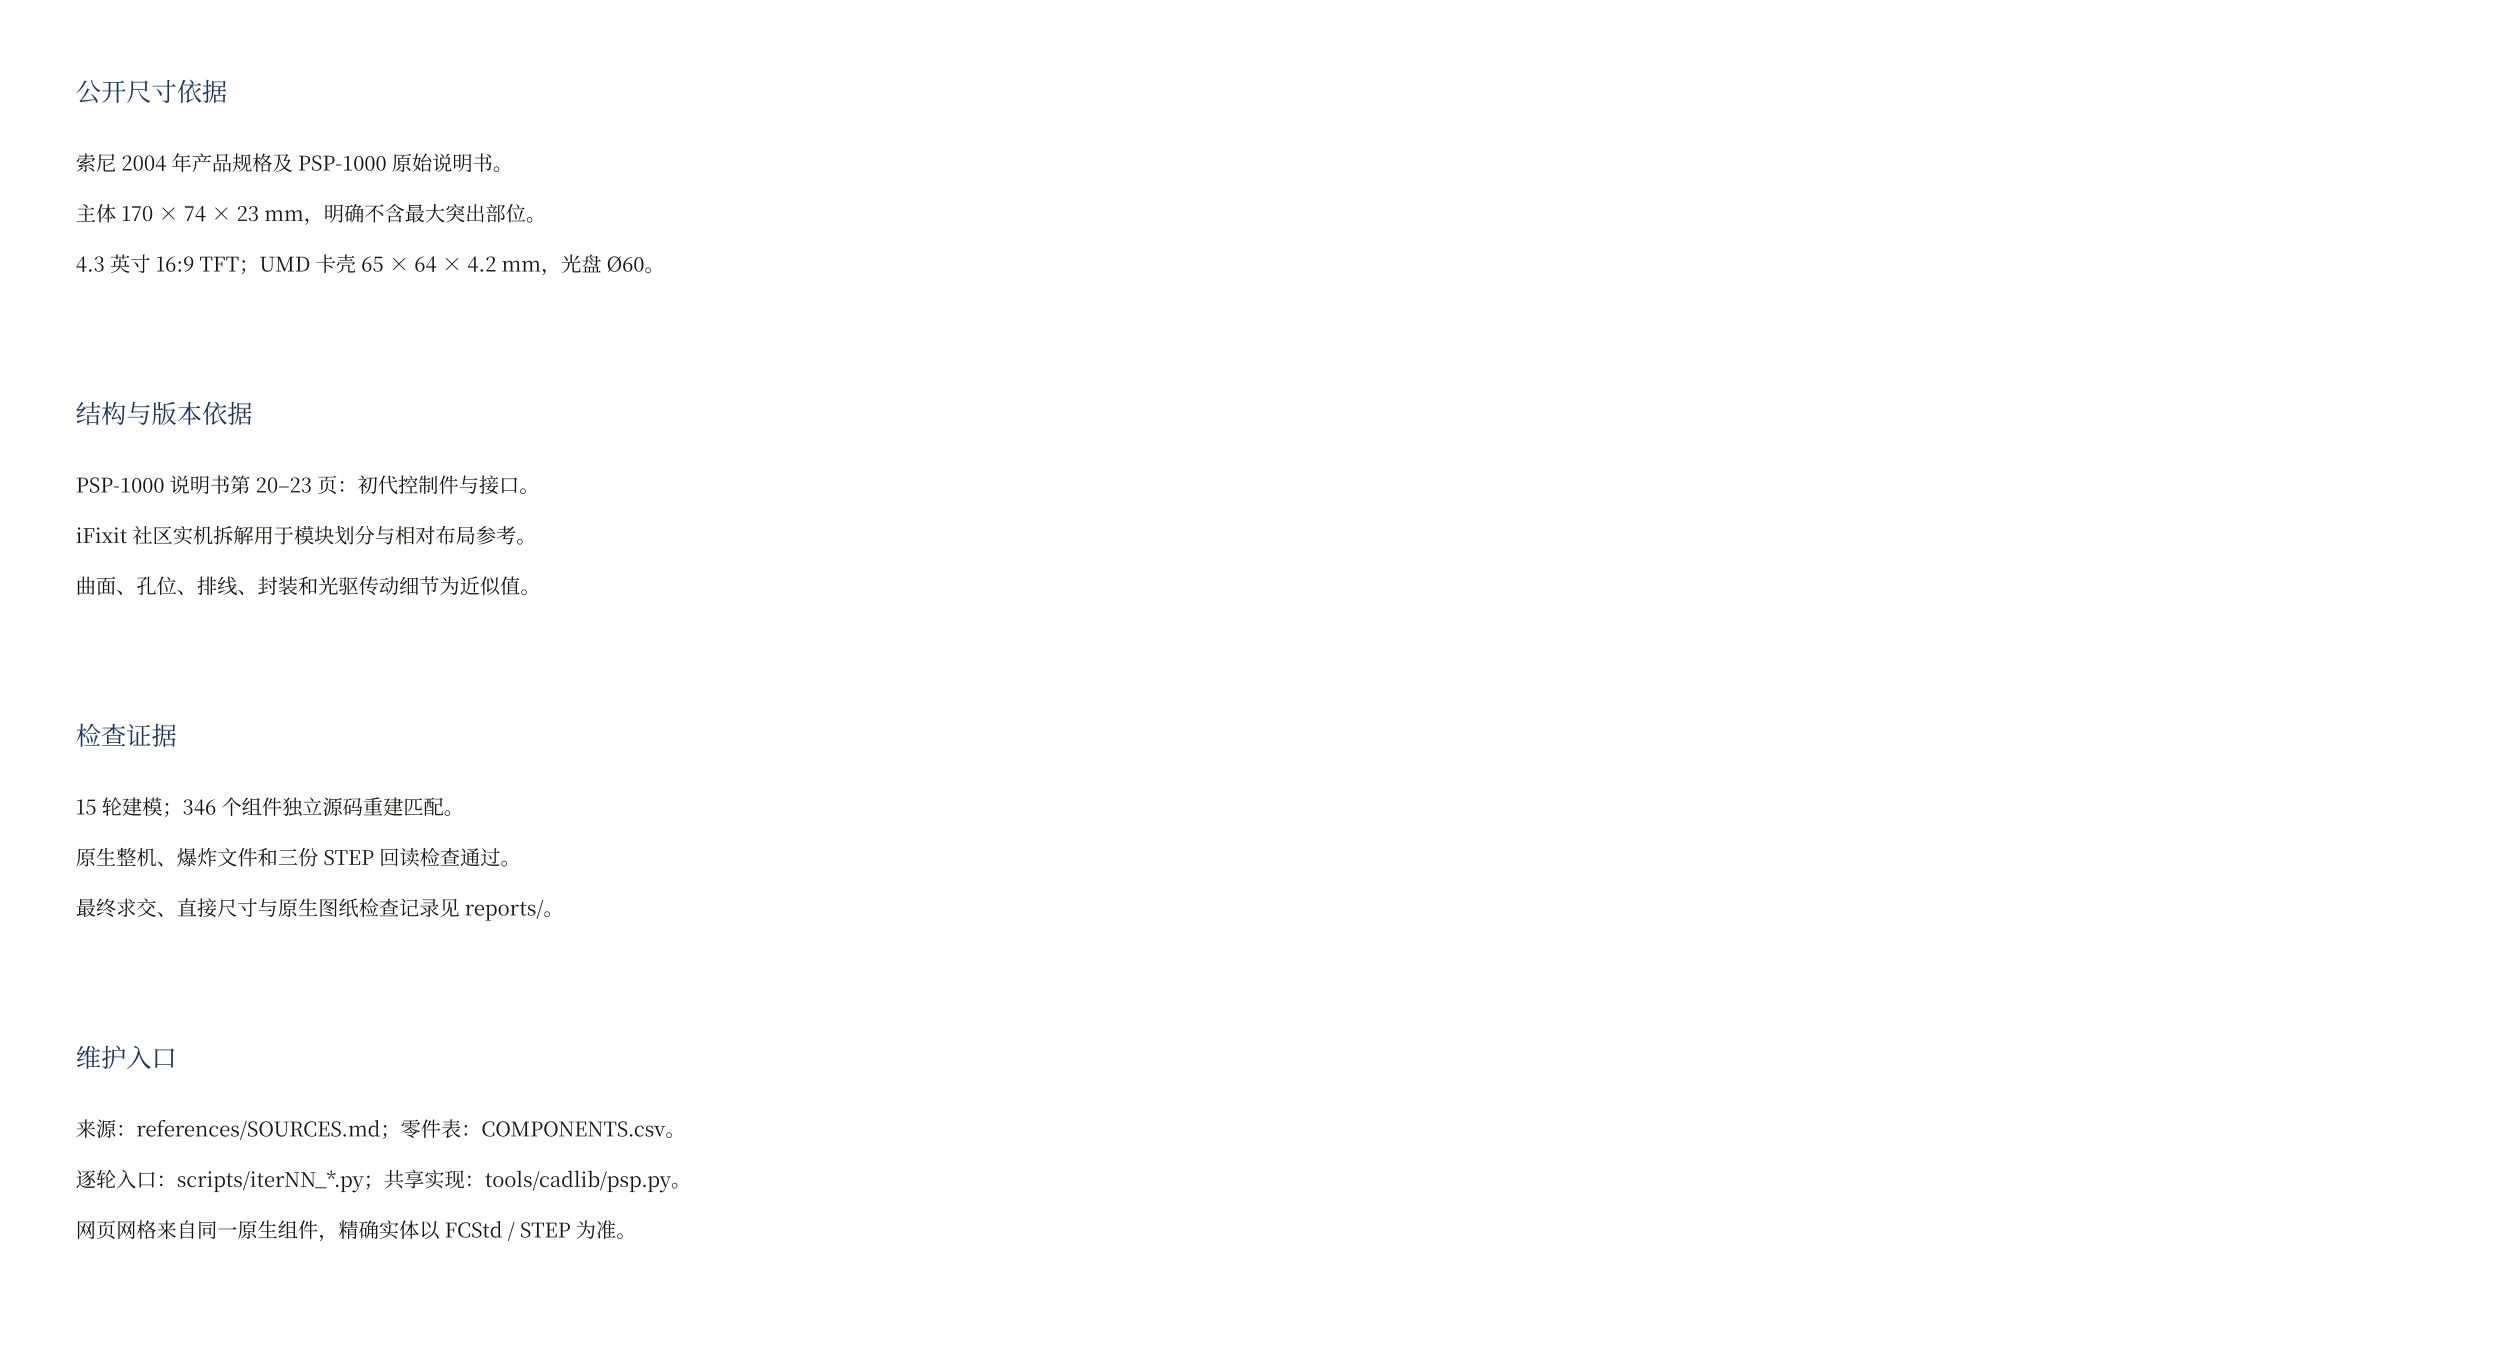
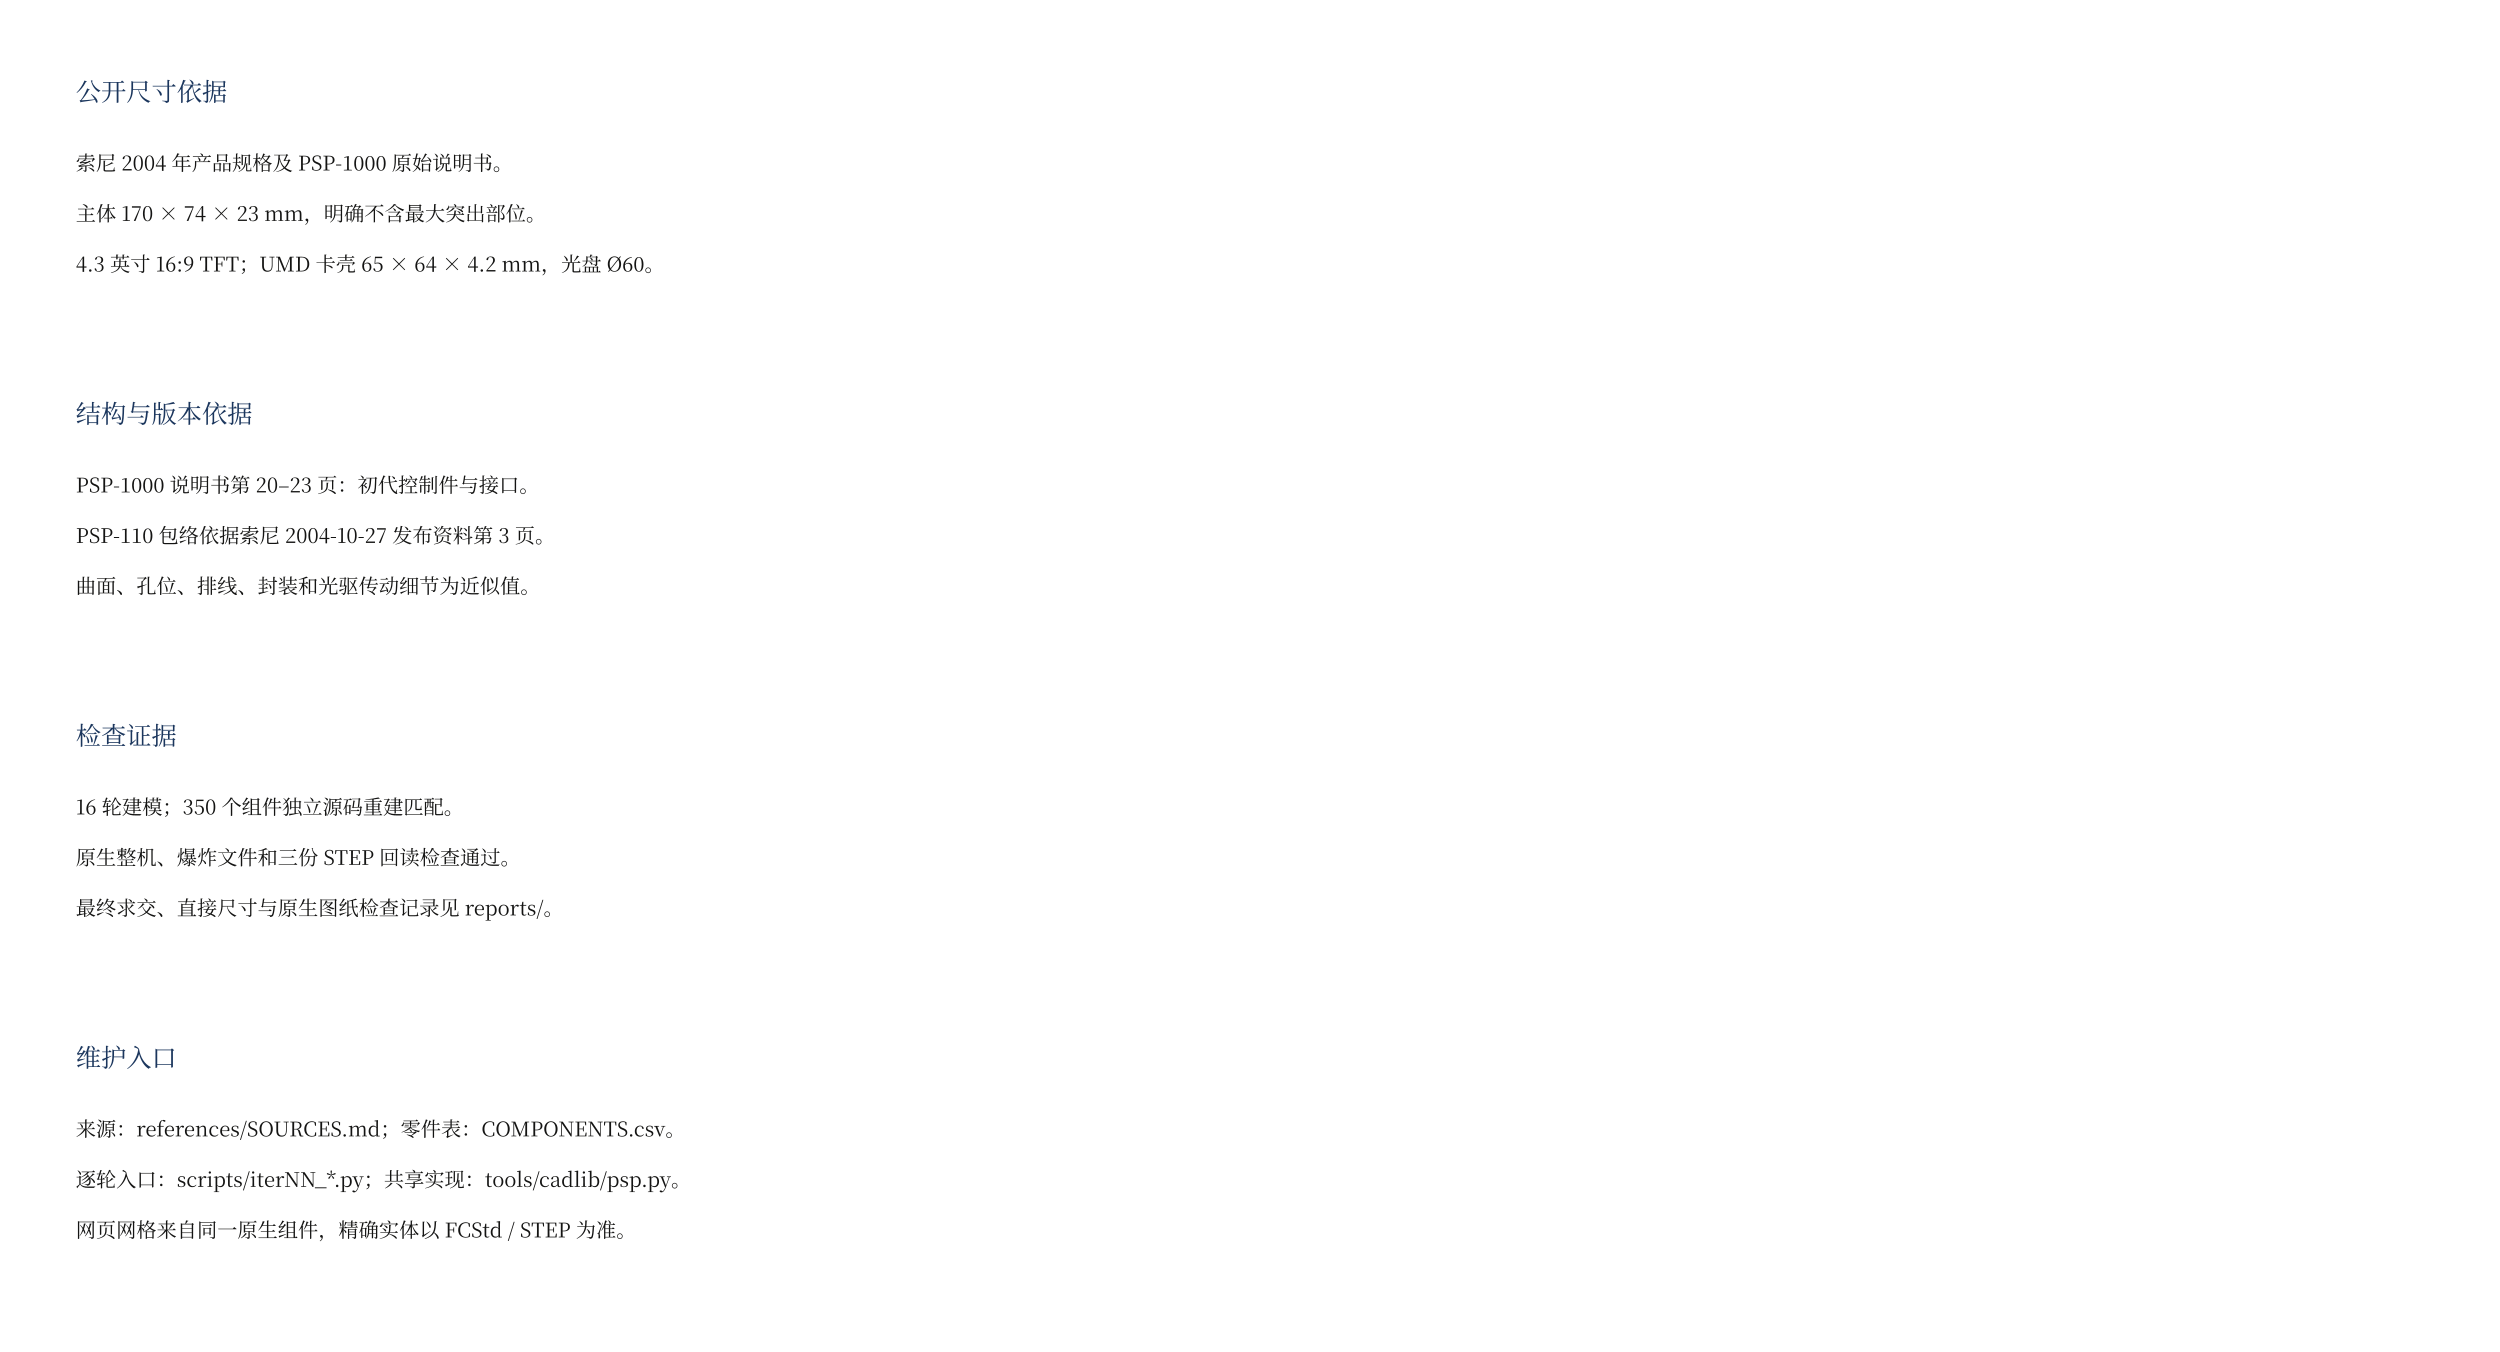
<svg xmlns="http://www.w3.org/2000/svg" width="396mm" height="214mm" viewBox="0 0 396 214">
  <style>text {font-family:TsangerJinKai02, Noto Serif CJK SC, serif;font-weight:400;}</style>
  <text x="12" y="16" font-size="4" text-anchor="start" fill="#1B365D">公开尺寸依据</text>
  <text x="12" y="27" font-size="3.2" text-anchor="start" fill="#141413">索尼 2004 年产品规格及 PSP-1000 原始说明书。</text>
  <text x="12" y="35" font-size="3.2" text-anchor="start" fill="#141413">主体 170 × 74 × 23 mm，明确不含最大突出部位。</text>
  <text x="12" y="43" font-size="3.2" text-anchor="start" fill="#141413">4.3 英寸 16:9 TFT；UMD 卡壳 65 × 64 × 4.2 mm，光盘 Ø60。</text>
  <text x="12" y="67" font-size="4" text-anchor="start" fill="#1B365D">结构与版本依据</text>
  <text x="12" y="78" font-size="3.2" text-anchor="start" fill="#141413">PSP-1000 说明书第 20–23 页：初代控制件与接口。</text>
-   <text x="12" y="86" font-size="3.2" text-anchor="start" fill="#141413">iFixit 社区实机拆解用于模块划分与相对布局参考。</text>
+   <text x="12" y="86" font-size="3.2" text-anchor="start" fill="#141413">PSP-110 包络依据索尼 2004-10-27 发布资料第 3 页。</text>
  <text x="12" y="94" font-size="3.2" text-anchor="start" fill="#141413">曲面、孔位、排线、封装和光驱传动细节为近似值。</text>
  <text x="12" y="118" font-size="4" text-anchor="start" fill="#1B365D">检查证据</text>
-   <text x="12" y="129" font-size="3.2" text-anchor="start" fill="#141413">15 轮建模；346 个组件独立源码重建匹配。</text>
+   <text x="12" y="129" font-size="3.2" text-anchor="start" fill="#141413">16 轮建模；350 个组件独立源码重建匹配。</text>
  <text x="12" y="137" font-size="3.2" text-anchor="start" fill="#141413">原生整机、爆炸文件和三份 STEP 回读检查通过。</text>
  <text x="12" y="145" font-size="3.2" text-anchor="start" fill="#141413">最终求交、直接尺寸与原生图纸检查记录见 reports/。</text>
  <text x="12" y="169" font-size="4" text-anchor="start" fill="#1B365D">维护入口</text>
  <text x="12" y="180" font-size="3.2" text-anchor="start" fill="#141413">来源：references/SOURCES.md；零件表：COMPONENTS.csv。</text>
  <text x="12" y="188" font-size="3.2" text-anchor="start" fill="#141413">逐轮入口：scripts/iterNN_*.py；共享实现：tools/cadlib/psp.py。</text>
  <text x="12" y="196" font-size="3.2" text-anchor="start" fill="#141413">网页网格来自同一原生组件，精确实体以 FCStd / STEP 为准。</text>
</svg>
